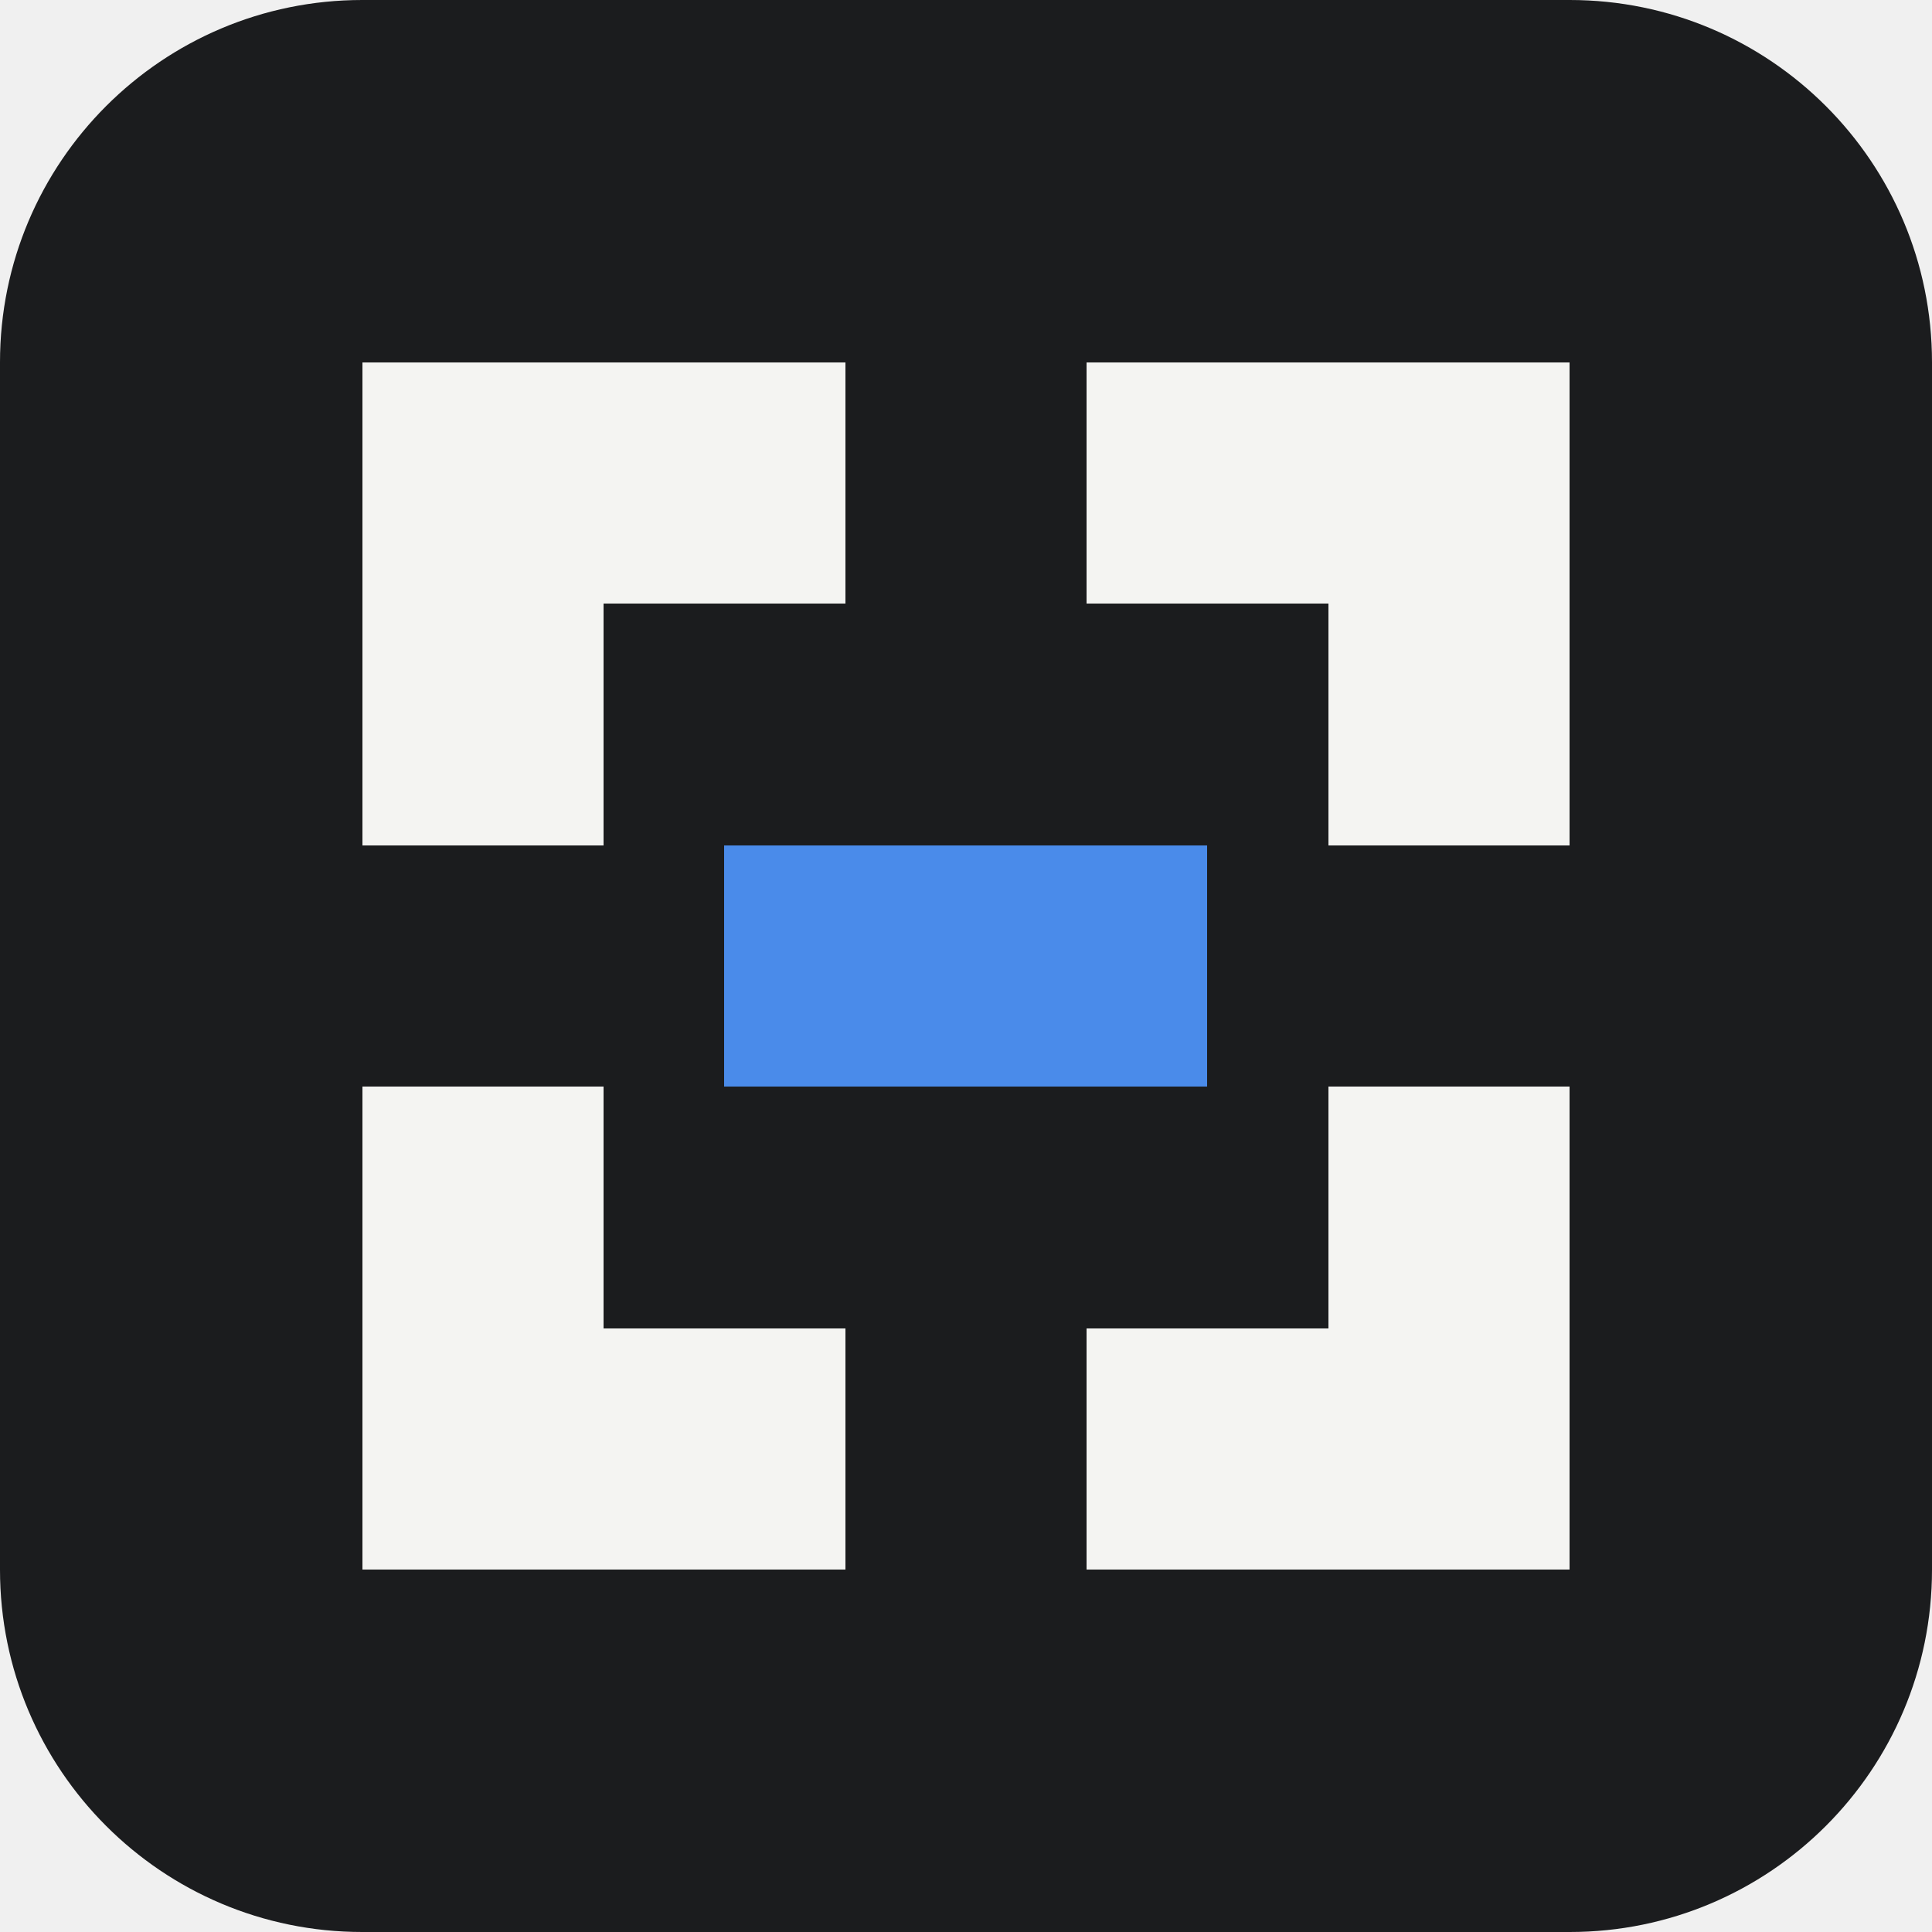
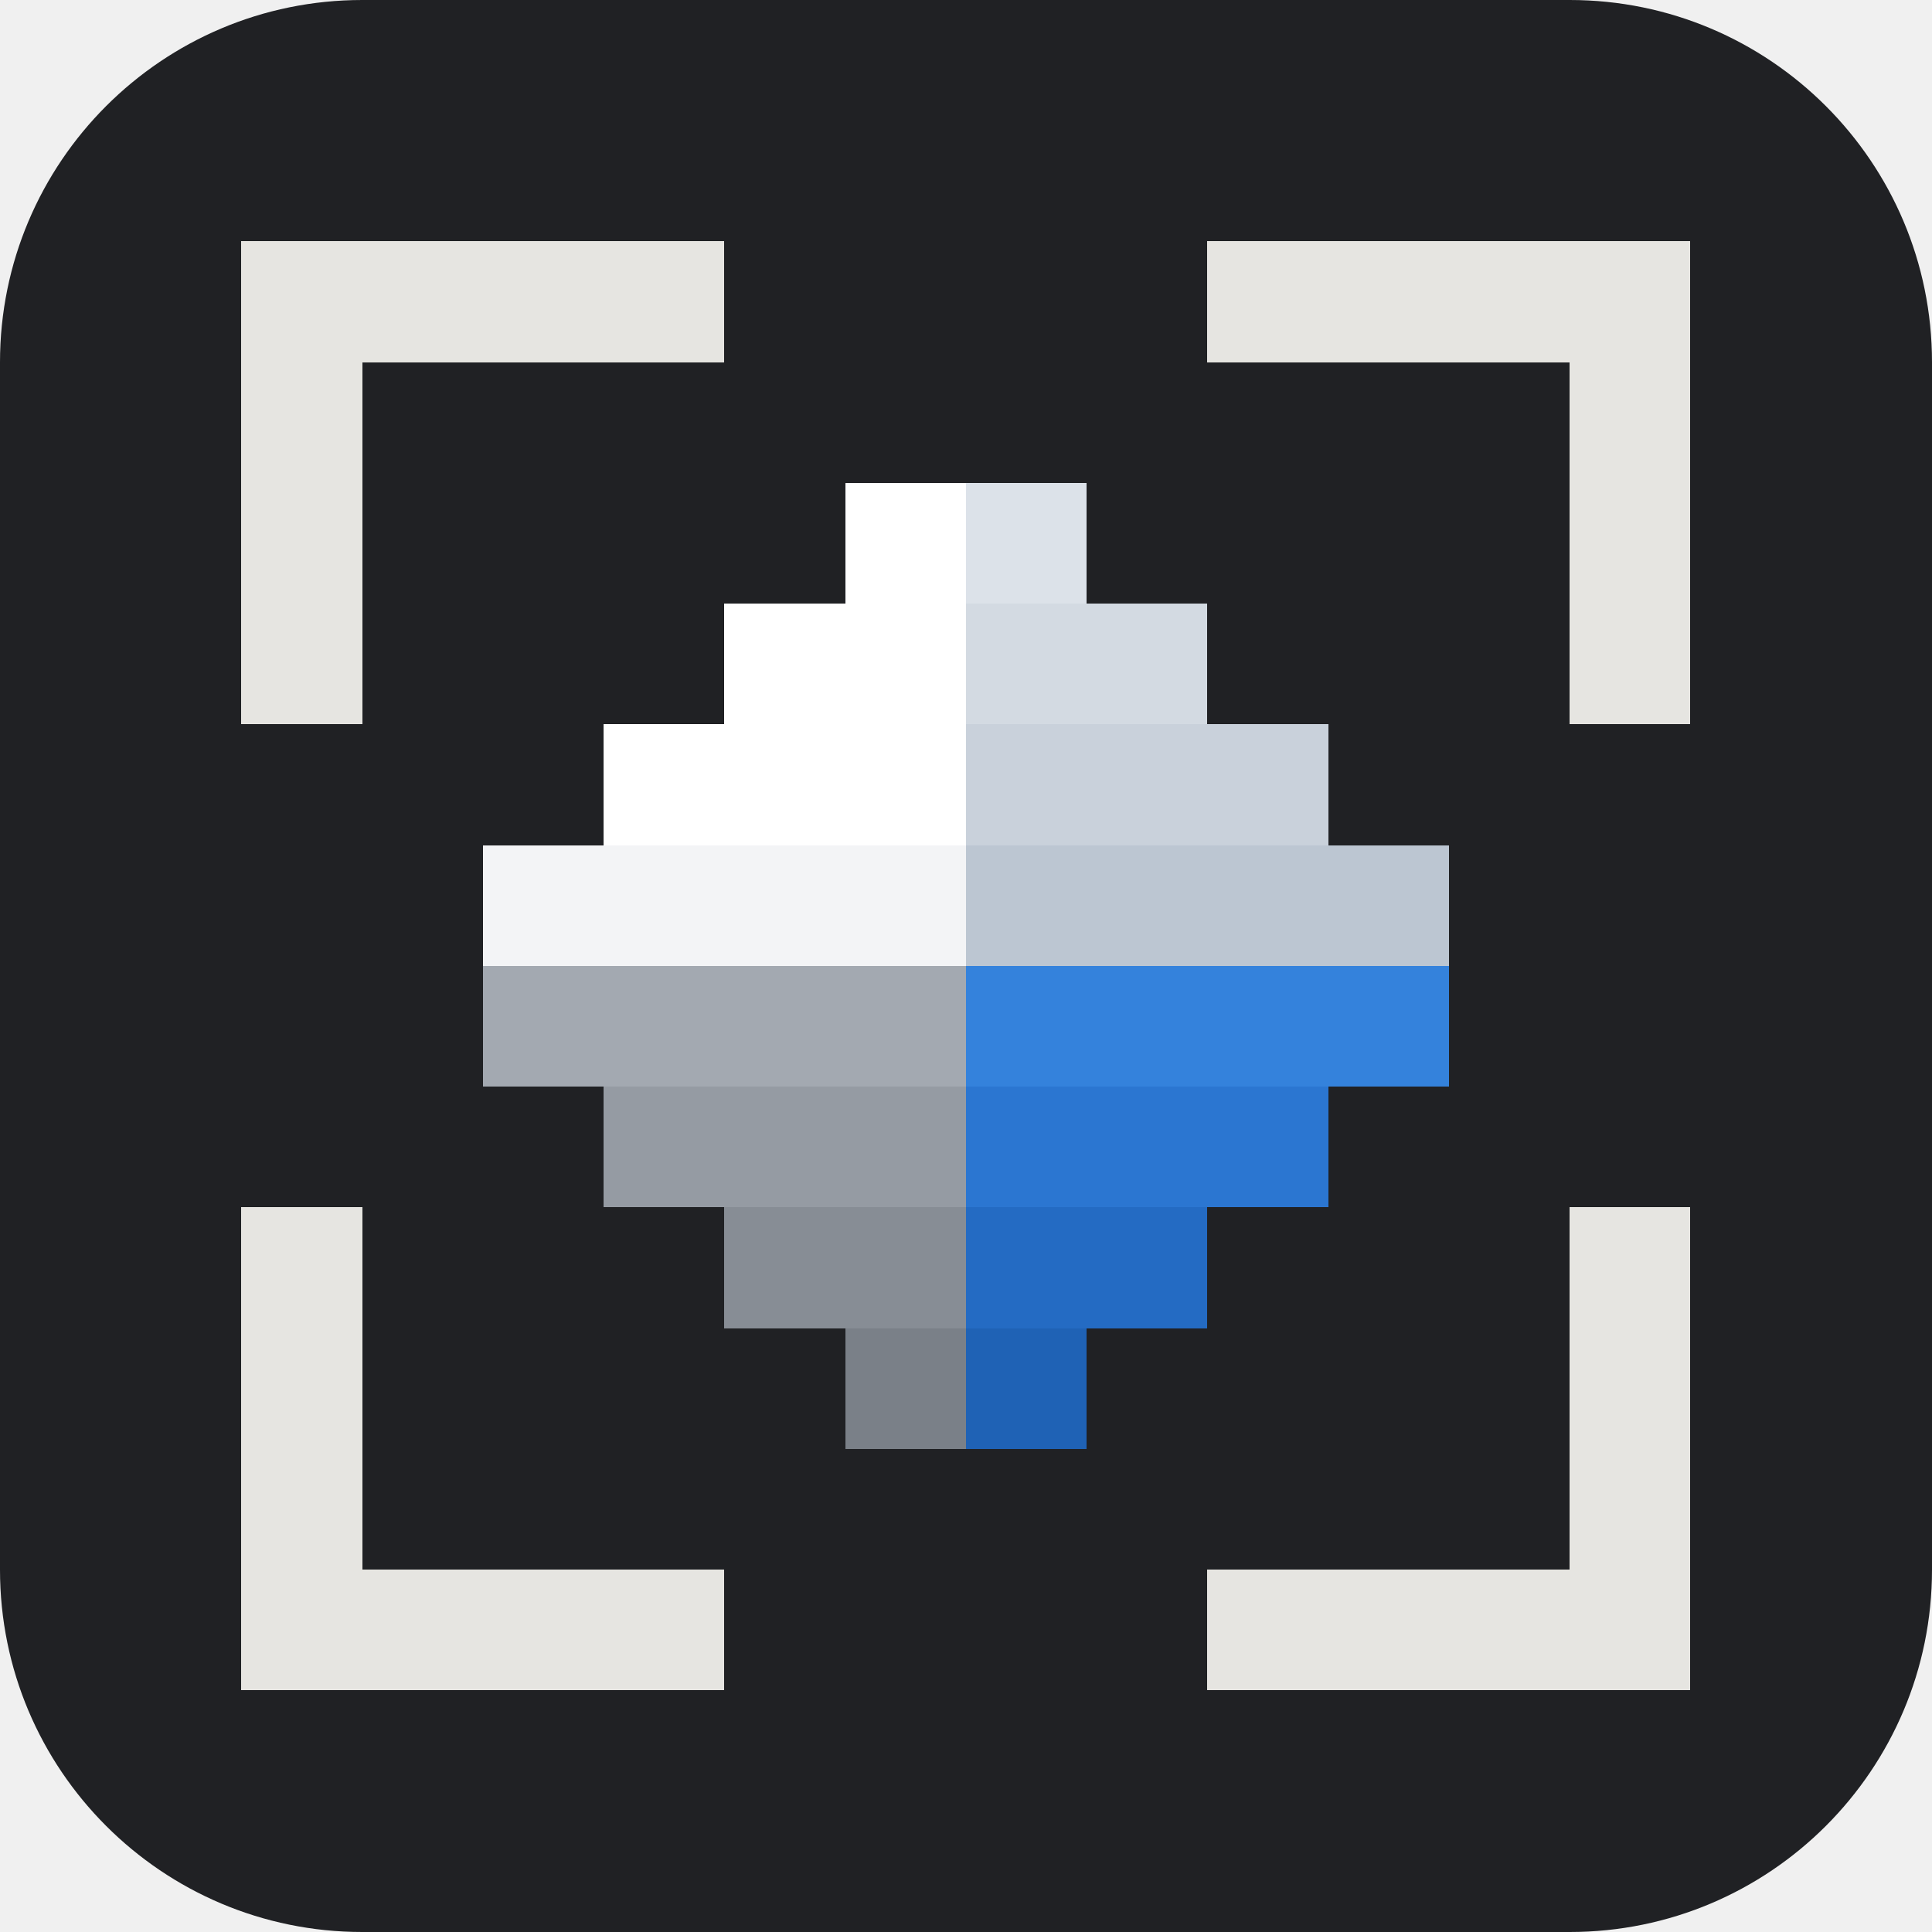
<svg xmlns="http://www.w3.org/2000/svg" viewBox="0 0 16 16" shape-rendering="crispEdges">
-   <rect x="0" y="0" width="16" height="16" rx="3" fill="#1B1C1E" shape-rendering="geometricPrecision" />
-   <g fill="#F4F4F2">
-     <rect x="3" y="3" width="4" height="2" />
-     <rect x="3" y="3" width="2" height="4" />
-     <rect x="9" y="3" width="4" height="2" />
-     <rect x="11" y="3" width="2" height="4" />
-     <rect x="3" y="11" width="4" height="2" />
-     <rect x="3" y="9" width="2" height="4" />
-     <rect x="9" y="11" width="4" height="2" />
-     <rect x="11" y="9" width="2" height="4" />
+   <rect width="16" height="16" rx="3" fill="#202124" shape-rendering="geometricPrecision" />
+   <g fill="#E6E5E1">
+     <rect x="2" y="2" width="4" height="1" />
+     <rect x="2" y="3" width="1" height="3" />
+     <rect x="10" y="2" width="4" height="1" />
+     <rect x="13" y="3" width="1" height="3" />
+     <rect x="2" y="13" width="4" height="1" />
+     <rect x="2" y="10" width="1" height="3" />
+     <rect x="10" y="13" width="4" height="1" />
+     <rect x="13" y="10" width="1" height="3" />
  </g>
-   <rect x="6" y="7" width="4" height="2" fill="#4A8BEA" />
+   <rect x="7" y="4" width="1" height="1" fill="#FFFFFF" />
+   <rect x="8" y="4" width="1" height="1" fill="#DCE2E9" />
+   <rect x="6" y="5" width="2" height="1" fill="#FFFFFF" />
+   <rect x="8" y="5" width="2" height="1" fill="#D3DAE2" />
+   <rect x="5" y="6" width="3" height="1" fill="#FFFFFF" />
+   <rect x="8" y="6" width="3" height="1" fill="#C9D1DB" />
+   <rect x="4" y="7" width="4" height="1" fill="#F3F4F6" />
+   <rect x="8" y="7" width="4" height="1" fill="#BCC6D2" />
+   <rect x="4" y="8" width="4" height="1" fill="#A3A9B1" />
+   <rect x="8" y="8" width="4" height="1" fill="#3482DC" />
+   <rect x="5" y="9" width="3" height="1" fill="#959BA3" />
+   <rect x="8" y="9" width="3" height="1" fill="#2B76D1" />
+   <rect x="6" y="10" width="2" height="1" fill="#878D95" />
+   <rect x="8" y="10" width="2" height="1" fill="#246BC3" />
+   <rect x="7" y="11" width="1" height="1" fill="#7A8088" />
+   <rect x="8" y="11" width="1" height="1" fill="#1F62B5" />
</svg>
